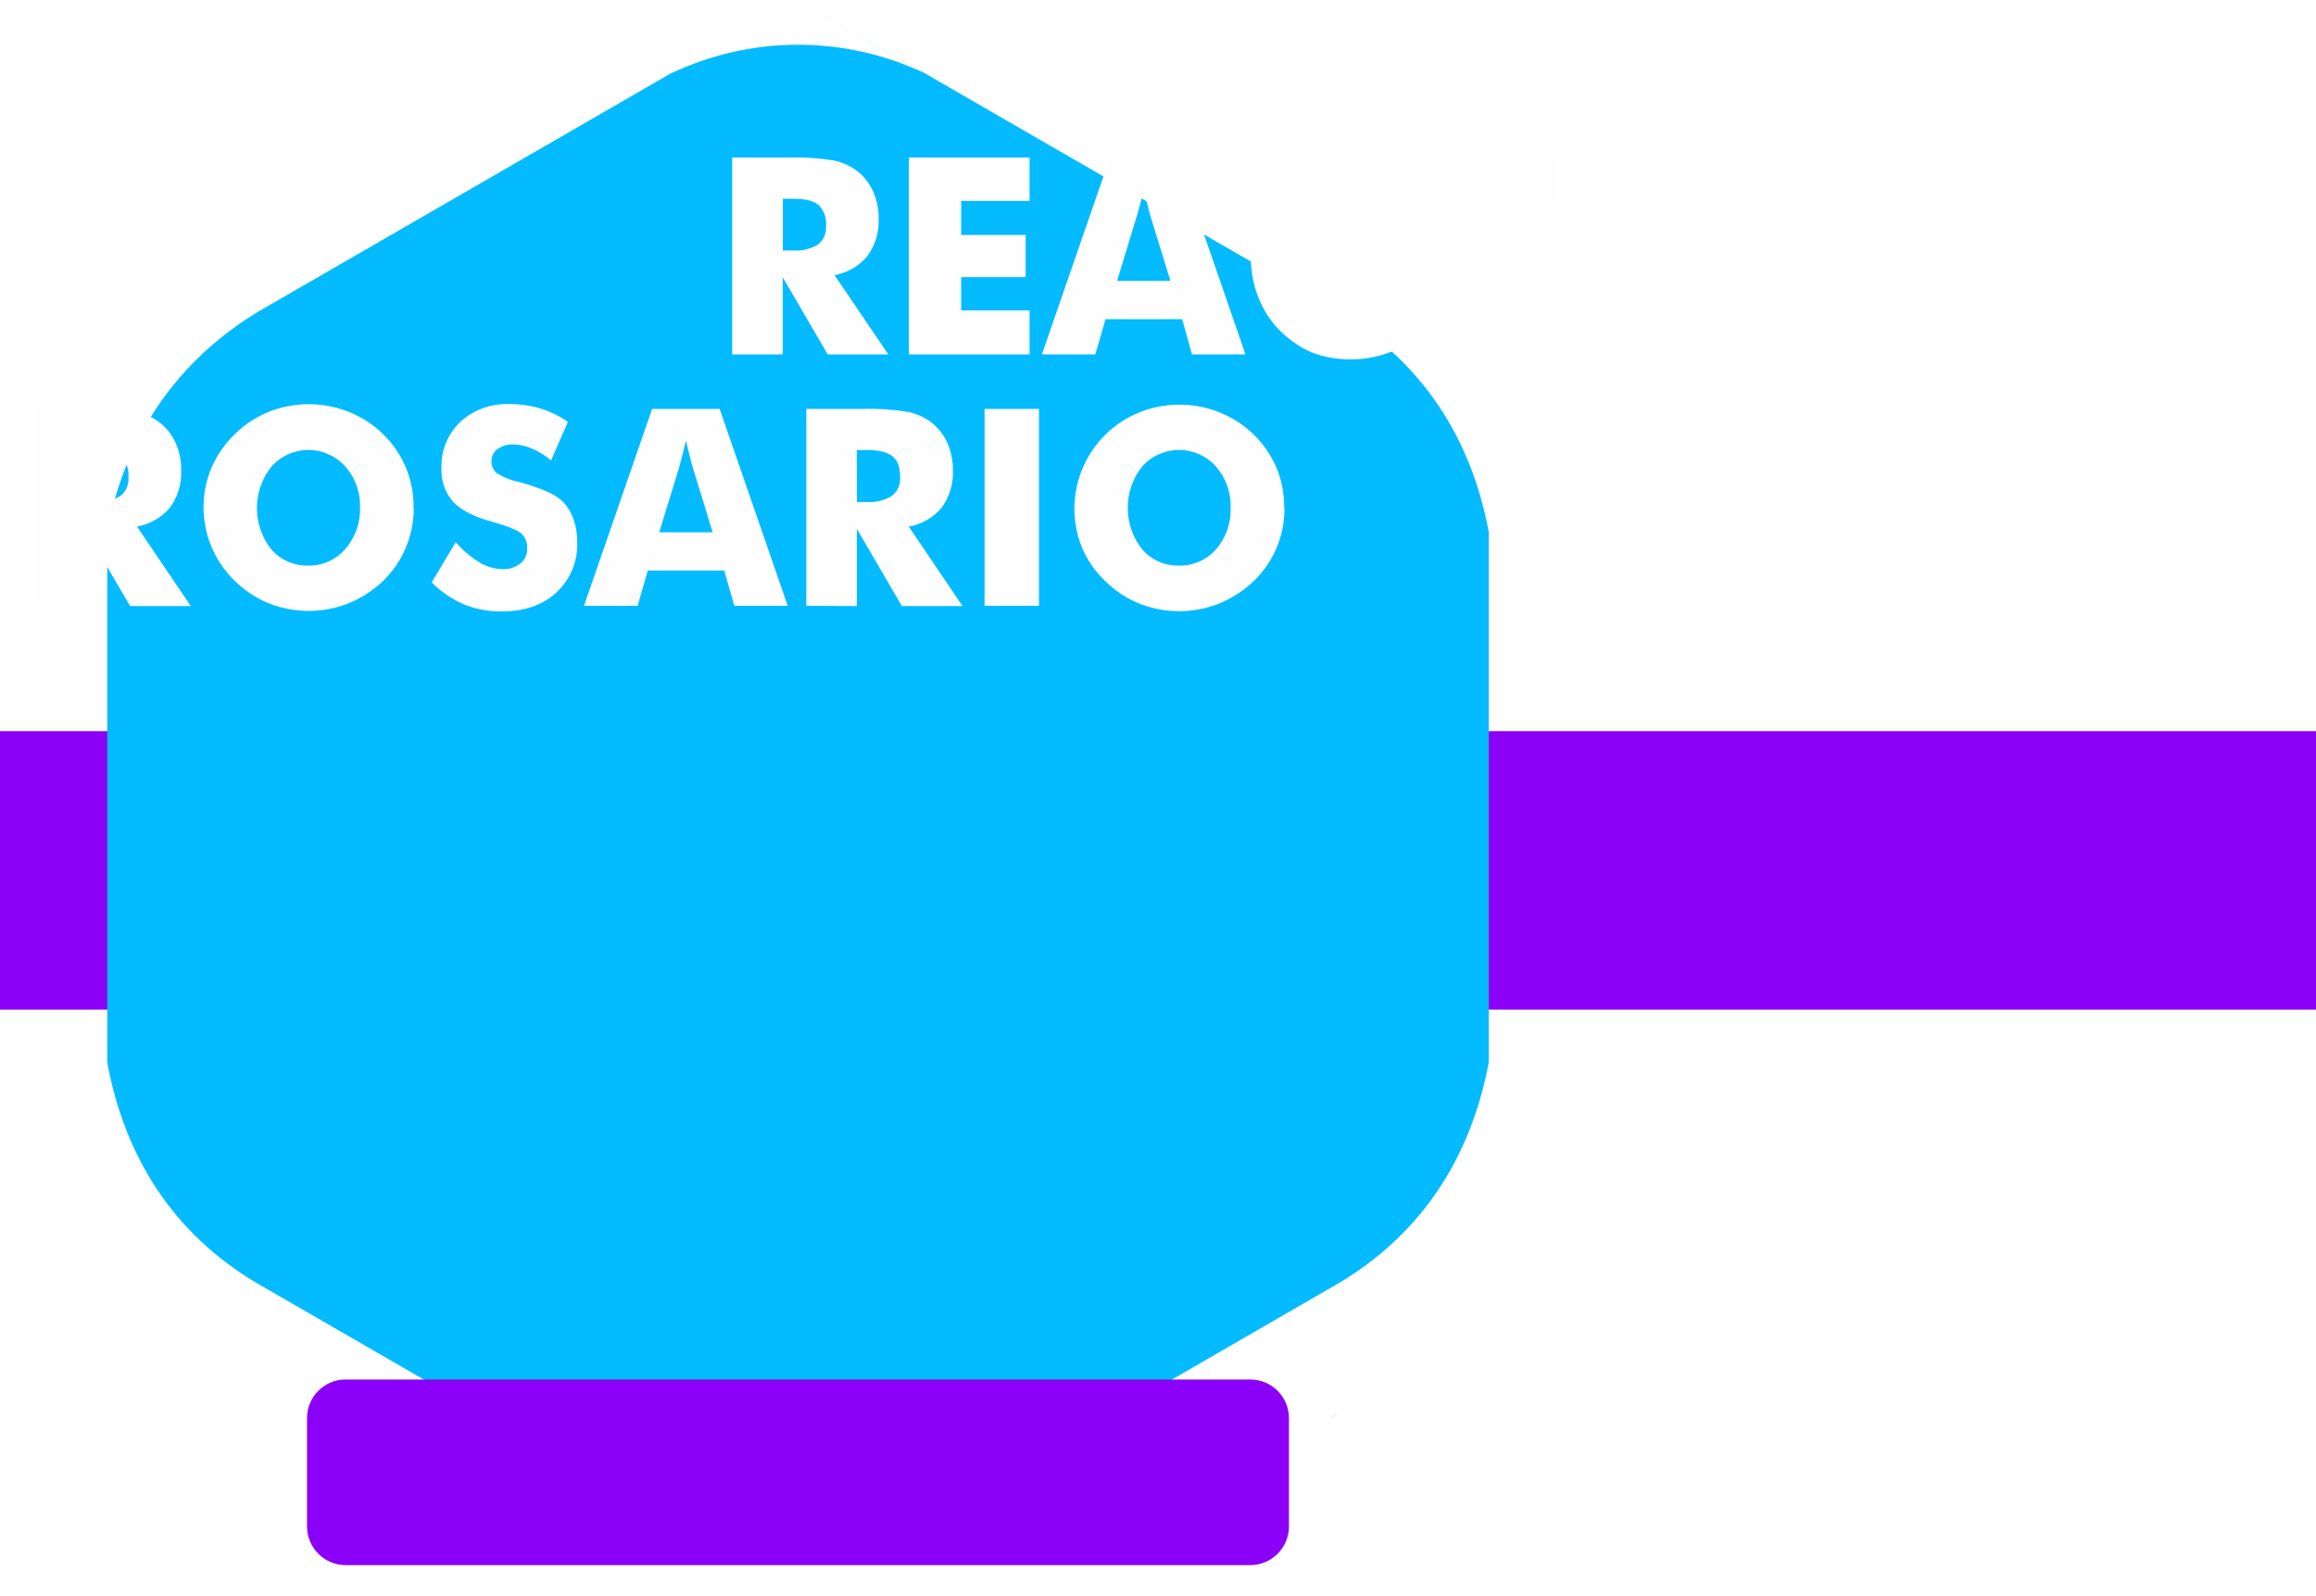
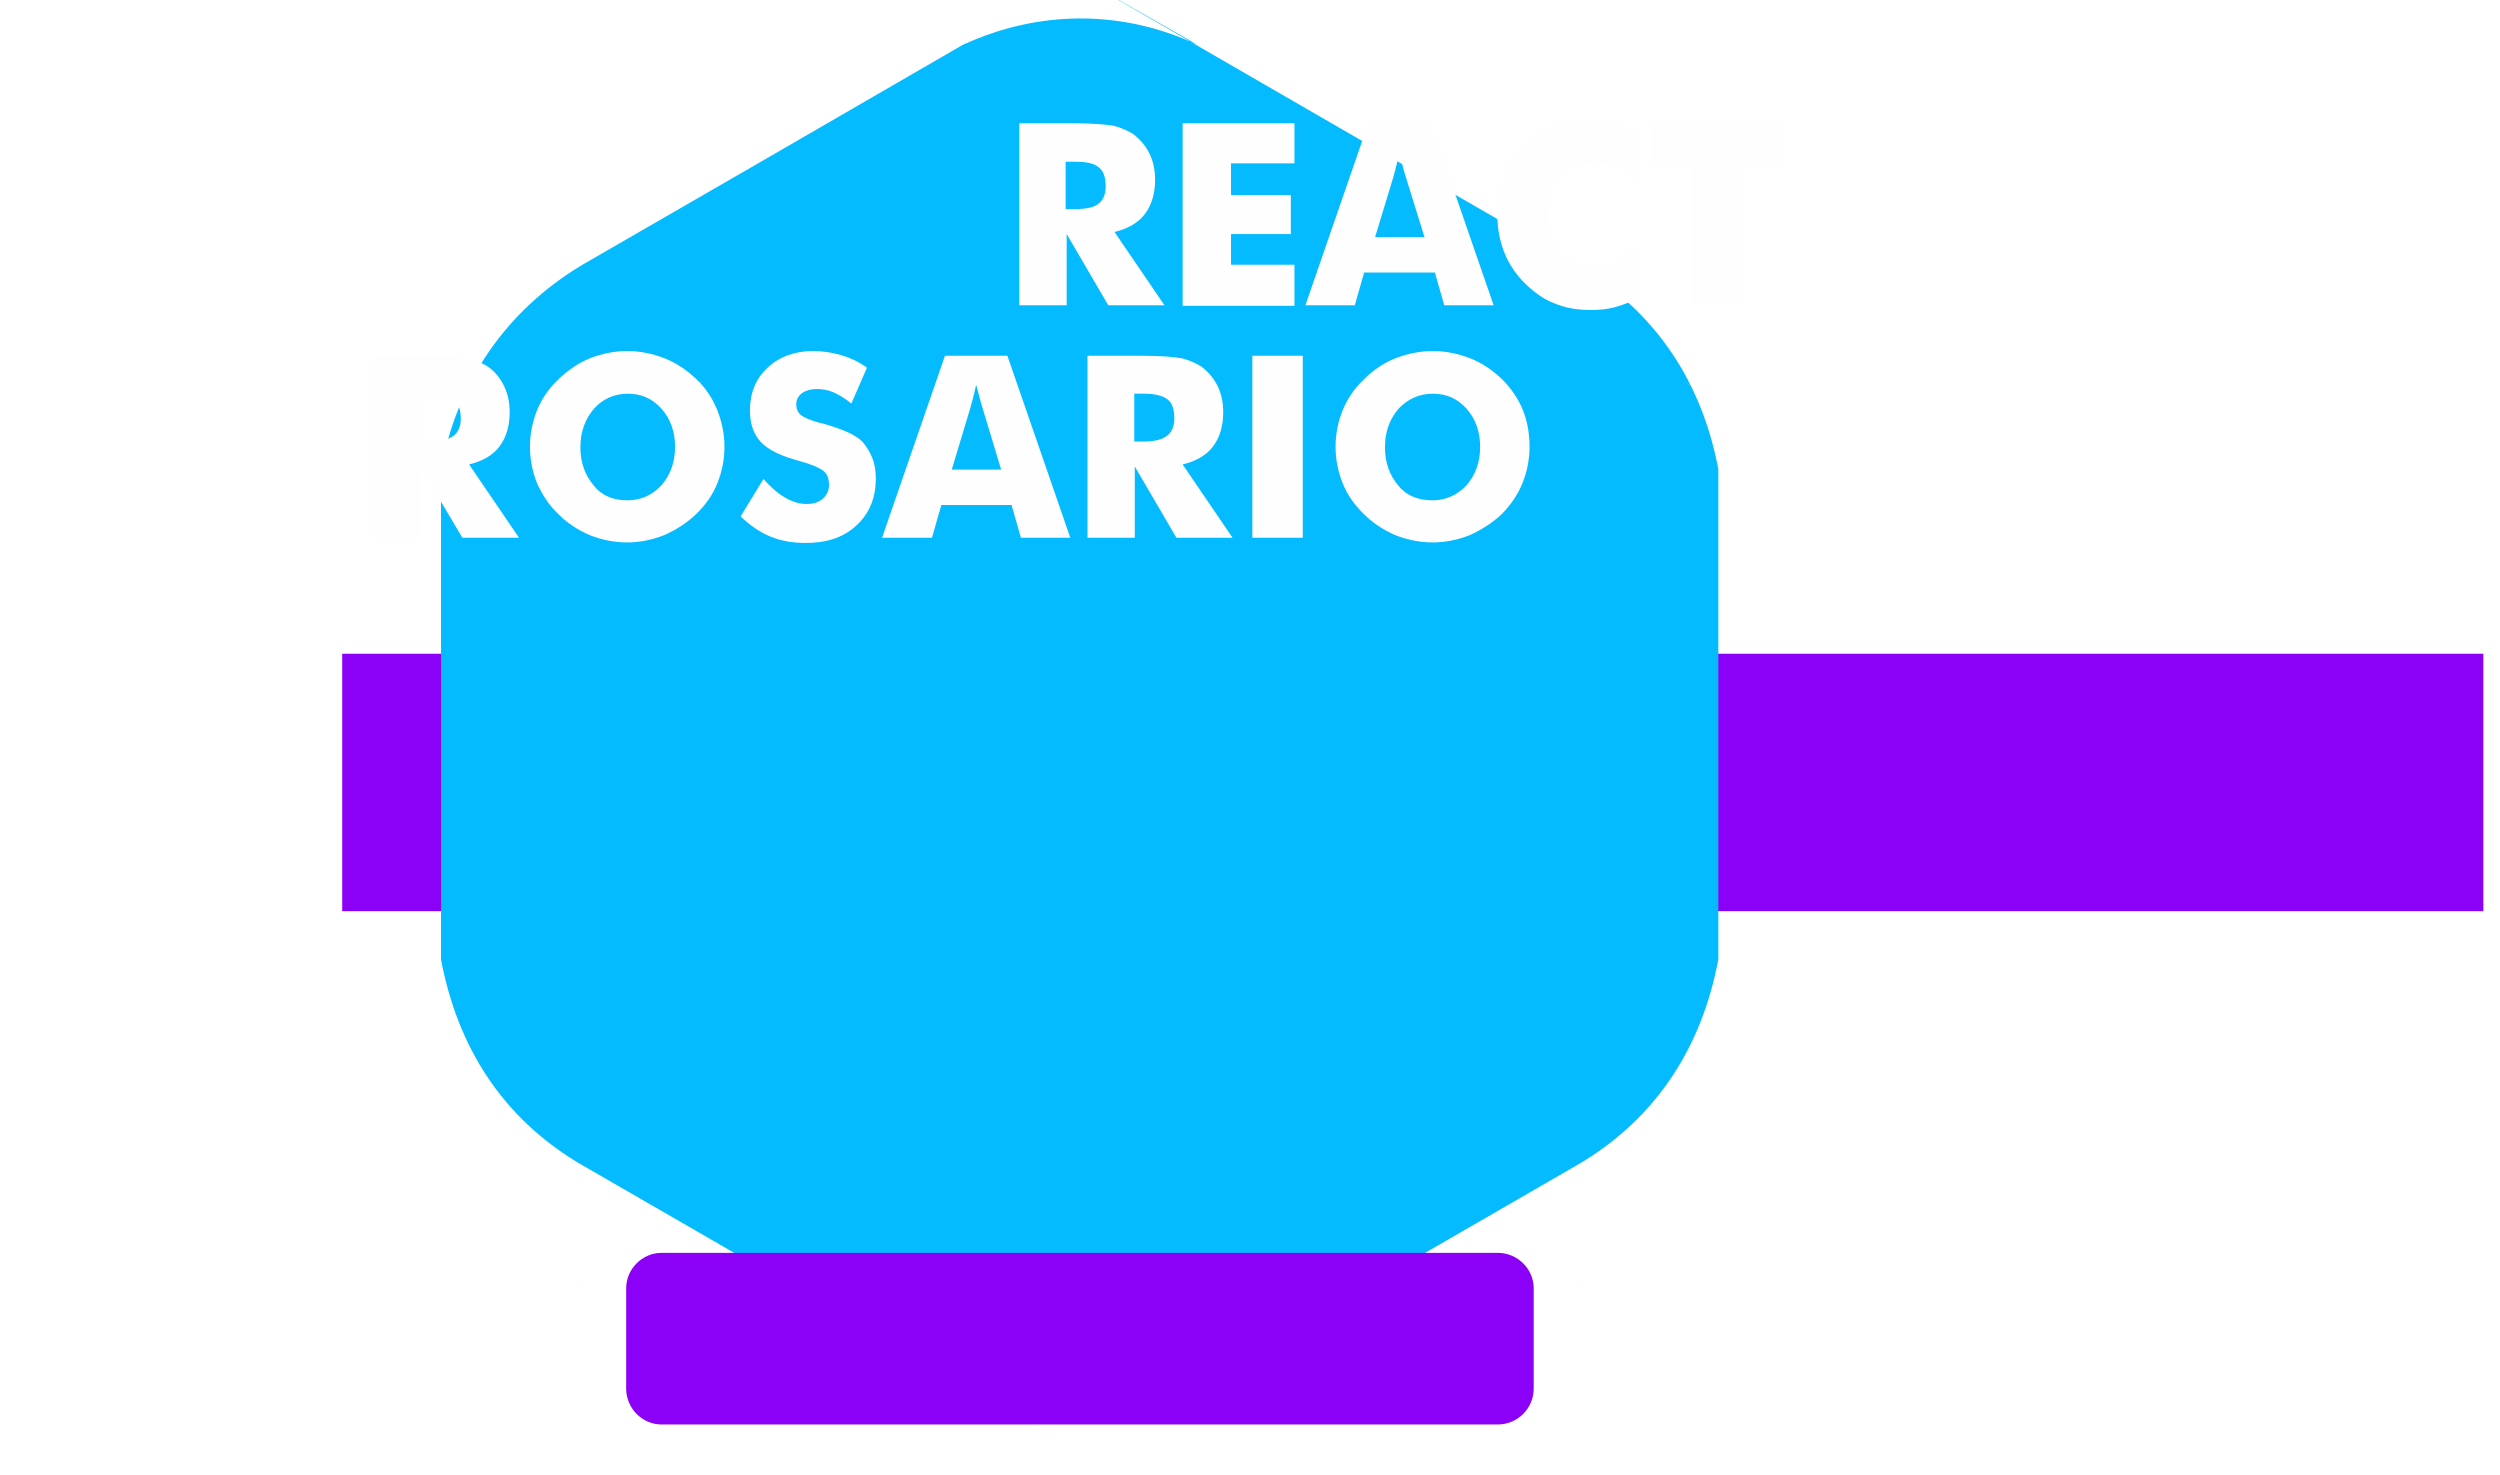
- <svg xmlns="http://www.w3.org/2000/svg" viewBox="0 0 411.65 283.58">
-   <defs>
-     <style>.cls-1{fill:#8b00f6;}.cls-2{fill:#04bbff;}.cls-3{fill:#718fc8;}.cls-4{fill:#fefefe;}</style>
-   </defs>
-   <g id="Layer_2" data-name="Layer 2">
-     <g id="Layer_1-2" data-name="Layer 1">
-       <g id="Capa_1">
-         <g id="_1214079669312" data-name=" 1214079669312">
-           <polygon id="bar0" class="cls-1" points="0 129.97 411.65 129.97 411.65 179.46 0 179.46 0 129.97" />
-           <path id="main-shape" class="cls-2" d="M141.82,0l61.4,35.46L238,55.53c14.6,8.76,23.44,22.08,26.61,39v94.34c-3.17,16.92-11.93,30.41-26.56,39.17l-34.83,20.13-39.49,22.82c-14.49,6.86-29,6.88-43.51.17l21.6,12.47-61.4-35.46-35-20.21h0c-14.6-8.76-23.21-22.17-26.36-39.07V94.51C22.2,77.61,31.52,64,46.15,55.25L80.42,35.46l39.94-23.07-1,.62a52.55,52.55,0,0,1,45.18.09ZM264.61,212.68,238.05,228h0Z" />
-           <path class="cls-3" d="M236.35,252.2l1.7-1C237.51,251.55,237,251.89,236.35,252.2Z" />
-           <path class="cls-3" d="M45.41,251.12l1.73,1C46.54,251.8,46,251.46,45.41,251.12Z" />
-           <path class="cls-3" d="M236.35,252.23v0Z" />
-           <path class="cls-4" d="M259.68,78.75l-1.78-1Z" />
-           <path class="cls-4" d="M69.59,77.44l-1.76,1Z" />
-           <path class="cls-4" d="M6.12,107.69v-35h10a43.14,43.14,0,0,1,8.16.54,10.42,10.42,0,0,1,4,1.81,9.5,9.5,0,0,1,2.92,3.66,11.68,11.68,0,0,1,1,4.91,10.44,10.44,0,0,1-2,6.63,10,10,0,0,1-5.84,3.37l9.55,14.12H23.13L15.08,94v13.72Zm9-18.46h1.79a7.61,7.61,0,0,0,4.5-1.07,3.81,3.81,0,0,0,1.42-3.29,4.63,4.63,0,0,0-1.33-3.74C20.58,80.39,19.11,80,17,80H15.08Zm58.42,1a18.39,18.39,0,0,1-1.39,7.08,17.89,17.89,0,0,1-4,5.9,19.55,19.55,0,0,1-6.12,4,19.21,19.21,0,0,1-14.35,0,19,19,0,0,1-6-4,18.21,18.21,0,0,1-4.09-20.07,18.17,18.17,0,0,1,4.09-5.9,18.55,18.55,0,0,1,6-4,19.29,19.29,0,0,1,14.38,0,18.29,18.29,0,0,1,6.09,4,17.82,17.82,0,0,1,4,5.9A18.05,18.05,0,0,1,73.5,90.26ZM54.77,100.54a8.47,8.47,0,0,0,6.57-2.91A10.76,10.76,0,0,0,64,90.26a10.57,10.57,0,0,0-2.64-7.35,8.78,8.78,0,0,0-13.09,0,11.82,11.82,0,0,0-.06,14.74A8.4,8.4,0,0,0,54.77,100.54ZM81,96.38a17.8,17.8,0,0,0,4.23,3.6,8.17,8.17,0,0,0,4.11,1.19,4.76,4.76,0,0,0,3.14-1,3.22,3.22,0,0,0,1.22-2.61,3.39,3.39,0,0,0-1-2.69c-.7-.63-2.32-1.28-4.81-2-3.43-.91-5.87-2.12-7.29-3.6a8.42,8.42,0,0,1-2.13-6.09A10.77,10.77,0,0,1,81.81,75a12.17,12.17,0,0,1,8.7-3.17,19.24,19.24,0,0,1,5.5.77A17.65,17.65,0,0,1,100.94,75l-3,6.86a12.12,12.12,0,0,0-3.35-2.1A8.5,8.5,0,0,0,91.22,79a4.5,4.5,0,0,0-2.78.82A2.53,2.53,0,0,0,87.36,82a2.63,2.63,0,0,0,.94,2.1,10.48,10.48,0,0,0,3.63,1.5l.45.11c3.88,1.08,6.44,2.21,7.68,3.49a8.35,8.35,0,0,1,1.87,3.09,11.22,11.22,0,0,1,.66,4,11.6,11.6,0,0,1-3.66,9c-2.44,2.27-5.7,3.4-9.75,3.4a17.48,17.48,0,0,1-6.69-1.24,18.67,18.67,0,0,1-5.76-3.92Zm36.17-1.76h9.5l-3.54-11.56a16,16,0,0,1-.46-1.71c-.19-.79-.45-1.78-.76-3-.2.85-.4,1.67-.6,2.47s-.39,1.5-.59,2.24ZM103.8,107.69l12.11-35h12l12.1,35h-9.49l-1.79-6.27H115.14l-1.81,6.27Zm39.52,0v-35h10a42.92,42.92,0,0,1,8.16.54,10.85,10.85,0,0,1,4,1.81,9.72,9.72,0,0,1,2.89,3.66,11.7,11.7,0,0,1,1,4.91,10.45,10.45,0,0,1-2,6.63,9.87,9.87,0,0,1-5.84,3.37l9.55,14.12H160.3l-8-13.72v13.72Zm9-18.46H154a7.52,7.52,0,0,0,4.51-1.07A3.81,3.81,0,0,0,160,84.87c0-1.76-.43-3-1.33-3.74S156.27,80,154.18,80h-1.9ZM175,107.69v-35h9.67v35Zm53.3-17.43a17.83,17.83,0,0,1-5.42,13,20,20,0,0,1-6.12,4,19.19,19.19,0,0,1-14.34,0,18.44,18.44,0,0,1-6-4,17.45,17.45,0,0,1-4.11-5.93,18.46,18.46,0,0,1,10.15-24,18.58,18.58,0,0,1,7.2-1.39,18.83,18.83,0,0,1,7.17,1.39,18.59,18.59,0,0,1,6.09,4,18.28,18.28,0,0,1,4,5.9A18,18,0,0,1,228.25,90.26Zm-18.71,10.28a8.55,8.55,0,0,0,6.57-2.91,10.74,10.74,0,0,0,2.58-7.37,10.61,10.61,0,0,0-2.63-7.35,8.79,8.79,0,0,0-13.1,0,11.87,11.87,0,0,0,0,14.74A8.36,8.36,0,0,0,209.54,100.54Z" />
-           <path class="cls-4" d="M130.14,63V28h10a42.92,42.92,0,0,1,8.16.54,10.85,10.85,0,0,1,4,1.81A9.66,9.66,0,0,1,155.17,34a11.59,11.59,0,0,1,1,4.9,10.39,10.39,0,0,1-2,6.61,9.78,9.78,0,0,1-5.84,3.4L157.89,63H147.12l-8-13.72V63Zm9-18.48h1.75a7.53,7.53,0,0,0,4.51-1.05,3.82,3.82,0,0,0,1.42-3.28,4.6,4.6,0,0,0-1.33-3.75c-.88-.76-2.36-1.1-4.45-1.1h-1.9ZM161.55,63V28H183v7.71H170.84v6.06H182.3v7.49H170.84v5.92H183V63Zm37-13.06h9.49l-3.57-11.57c-.11-.37-.25-.93-.45-1.7s-.43-1.79-.74-3c-.2.88-.4,1.7-.59,2.46s-.43,1.53-.63,2.27ZM185.19,63l12.1-35h12l12.08,35h-9.5l-1.75-6.26H196.5L194.68,63Zm64-33.64V39.8a14.17,14.17,0,0,0-3.91-3.2,8.76,8.76,0,0,0-4.17-1,8.58,8.58,0,0,0-6.66,2.81,10.48,10.48,0,0,0-2.55,7.34,9.82,9.82,0,0,0,2.61,7,8.64,8.64,0,0,0,6.6,2.77,8.87,8.87,0,0,0,4.17-1,13.82,13.82,0,0,0,3.91-3.2V61.68a21.61,21.61,0,0,1-4.5,1.67,19,19,0,0,1-4.57.54,19.2,19.2,0,0,1-5.27-.68,14.28,14.28,0,0,1-4.45-2.07,17.32,17.32,0,0,1-6-6.63,19.15,19.15,0,0,1-2.07-9,19.49,19.49,0,0,1,1.3-7.31,18.11,18.11,0,0,1,3.94-6,15.9,15.9,0,0,1,5.62-3.83,18.09,18.09,0,0,1,6.91-1.27,19.48,19.48,0,0,1,4.57.53A22.24,22.24,0,0,1,249.19,29.37ZM259.63,63V36.26H251.8V28H277v8.28h-7.85V63Z" />
-           <path id="bar1" class="cls-1" d="M61.4,245.23H222.24a6.86,6.86,0,0,1,6.86,6.83v19.3a6.88,6.88,0,0,1-6.86,6.86H61.4a6.88,6.88,0,0,1-6.83-6.86v-19.3A6.85,6.85,0,0,1,61.4,245.23Z" />
-         </g>
-       </g>
+ <svg xmlns="http://www.w3.org/2000/svg" version="1.1" id="Layer_1" x="0px" y="0px" viewBox="0 0 480.7 283.5" style="enable-background:new 0 0 480.7 283.5;" xml:space="preserve">
+   <style type="text/css">
+ 	.st0{fill:#8B00F6;}
+ 	.st1{fill:#04BBFF;}
+ 	.st2{fill:#718FC8;}
+ 	.st3{fill:#FEFEFE;}
+ </style>
+   <g id="Capa_x0020_1">
+     <g id="_1214079669312">
+       <polygon id="bar0" class="st0" points="65.8,125.7 477.5,125.7 477.5,175.2 65.8,175.2   " />
+       <path id="main-shape" class="st1" d="M207.6-4.3L269,31.2l34.8,20.1c14.6,8.8,23.4,22.1,26.6,38.9v47.3v47    c-3.2,16.9-11.9,30.4-26.6,39.2L269,243.8l-39.5,22.8c-14.5,6.9-29,6.9-43.5,0.2l21.6,12.5l-61.4-35.5l-35-20.2h0    c-14.6-8.8-23.2-22.2-26.4-39.1v-47.1V90.2C88,73.3,97.3,59.7,112,50.9l34.3-19.8l39.9-23.1l-1,0.6c14.5-6.7,30.7-6.8,45.2,0.1    L207.6-4.3z M330.4,208.4l-26.6,15.3l0,0L330.4,208.4z" />
+       <path class="st2" d="M302.2,247.9l1.7-1C303.3,247.2,302.8,247.6,302.2,247.9z" />
+       <path class="st2" d="M111.2,246.8l1.7,1C112.4,247.5,111.8,247.2,111.2,246.8z" />
+       <path class="st2" d="M302.2,247.9L302.2,247.9L302.2,247.9z" />
+       <path class="st3" d="M325.5,74.4l-1.8-1C324.3,73.8,324.9,74.1,325.5,74.4z" />
+       <path class="st3" d="M135.4,73.1l-1.8,1C134.2,73.8,134.8,73.5,135.4,73.1z" />
+       <path class="st3" d="M71.9,103.4v-35h10c3.9,0,6.6,0.2,8.2,0.5c1.5,0.4,2.9,1,4,1.8c1.3,1,2.2,2.2,2.9,3.7c0.7,1.5,1,3.1,1,4.9    c0,2.7-0.7,4.9-2,6.6c-1.3,1.7-3.3,2.8-5.8,3.4l9.6,14.1H88.9l-8.1-13.7v13.7H71.9z M80.9,84.9h1.8c2,0,3.5-0.4,4.5-1.1    c0.9-0.7,1.4-1.8,1.4-3.3c0-1.8-0.5-3-1.3-3.7c-0.9-0.7-2.4-1.1-4.5-1.1h-1.9V84.9z M139.3,85.9c0,2.5-0.5,4.9-1.4,7.1    c-0.9,2.2-2.3,4.2-4.1,5.9c-1.8,1.7-3.8,3-6.1,4c-2.3,0.9-4.7,1.4-7.1,1.4c-2.5,0-4.9-0.5-7.2-1.4c-2.3-1-4.3-2.3-6-4    c-1.8-1.7-3.1-3.7-4.1-5.9c-0.9-2.2-1.4-4.6-1.4-7.1c0-2.5,0.5-4.9,1.4-7.1c0.9-2.2,2.3-4.2,4.1-5.9c1.8-1.7,3.8-3.1,6-4    c2.3-0.9,4.7-1.4,7.2-1.4c2.5,0,4.9,0.5,7.2,1.4c2.3,0.9,4.3,2.3,6.1,4c1.8,1.7,3.1,3.7,4,5.9C138.8,81.1,139.3,83.4,139.3,85.9z     M120.6,96.2c2.7,0,4.8-1,6.6-2.9c1.7-2,2.6-4.4,2.6-7.4c0-2.9-0.9-5.4-2.6-7.3c-1.8-2-3.9-2.9-6.5-2.9c-2.6,0-4.8,1-6.5,2.9    c-1.7,2-2.6,4.4-2.6,7.4c0,3,0.9,5.4,2.6,7.4C115.7,95.3,117.9,96.2,120.6,96.2z M146.8,92.1c1.4,1.6,2.8,2.8,4.2,3.6    c1.4,0.8,2.7,1.2,4.1,1.2c1.3,0,2.3-0.3,3.1-1c0.8-0.7,1.2-1.6,1.2-2.6c0-1.2-0.3-2.1-1-2.7c-0.7-0.6-2.3-1.3-4.8-2    c-3.4-0.9-5.9-2.1-7.3-3.6s-2.1-3.5-2.1-6.1c0-3.3,1.1-6.1,3.4-8.2c2.2-2.1,5.2-3.2,8.7-3.2c2,0,3.8,0.3,5.5,0.8    c1.7,0.5,3.4,1.3,4.9,2.4l-3,6.9c-1.1-0.9-2.2-1.6-3.3-2.1c-1.1-0.5-2.2-0.7-3.4-0.7c-1.1,0-2.1,0.3-2.8,0.8    c-0.7,0.5-1.1,1.3-1.1,2.1c0,0.9,0.3,1.6,0.9,2.1c0.6,0.5,1.8,1,3.6,1.5l0.5,0.1c3.9,1.1,6.4,2.2,7.7,3.5c0.8,0.9,1.4,1.9,1.9,3.1    c0.5,1.2,0.7,2.6,0.7,4c0,3.7-1.2,6.7-3.7,9c-2.4,2.3-5.7,3.4-9.8,3.4c-2.5,0-4.7-0.4-6.7-1.2c-2-0.8-3.9-2.1-5.8-3.9L146.8,92.1z     M183,90.3h9.5L189,78.7c-0.1-0.4-0.3-0.9-0.5-1.7c-0.2-0.8-0.5-1.8-0.8-3c-0.2,0.9-0.4,1.7-0.6,2.5c-0.2,0.8-0.4,1.5-0.6,2.2    L183,90.3z M169.6,103.4l12.1-35h12l12.1,35h-9.5l-1.8-6.3H181l-1.8,6.3H169.6z M209.1,103.4v-35h10c3.9,0,6.6,0.2,8.2,0.5    c1.5,0.4,2.9,1,4,1.8c1.2,1,2.2,2.2,2.9,3.7c0.7,1.5,1,3.1,1,4.9c0,2.7-0.7,4.9-2,6.6c-1.3,1.7-3.3,2.8-5.8,3.4l9.6,14.1h-10.8    l-8-13.7v13.7H209.1z M218.1,84.9h1.8c2.1,0,3.6-0.4,4.5-1.1c0.9-0.7,1.4-1.8,1.4-3.3c0-1.8-0.4-3-1.3-3.7    c-0.9-0.7-2.4-1.1-4.5-1.1h-1.9V84.9z M240.8,103.4v-35h9.7v35H240.8z M294.1,85.9c0,2.5-0.5,4.9-1.4,7.1c-0.9,2.2-2.3,4.2-4,5.9    c-1.8,1.7-3.9,3-6.1,4c-2.3,0.9-4.7,1.4-7.1,1.4c-2.5,0-4.9-0.5-7.2-1.4c-2.3-1-4.3-2.3-6-4c-1.8-1.7-3.2-3.7-4.1-5.9    c-0.9-2.2-1.4-4.6-1.4-7.1c0-2.5,0.5-4.9,1.4-7.1c0.9-2.2,2.3-4.2,4.1-5.9c1.7-1.7,3.7-3.1,6-4c2.3-0.9,4.7-1.4,7.2-1.4    c2.5,0,4.9,0.5,7.2,1.4s4.3,2.3,6.1,4c1.7,1.7,3.1,3.7,4,5.9S294.1,83.4,294.1,85.9z M275.4,96.2c2.6,0,4.8-1,6.6-2.9    c1.7-2,2.6-4.4,2.6-7.4c0-2.9-0.9-5.4-2.6-7.3c-1.8-2-3.9-2.9-6.5-2.9c-2.6,0-4.8,1-6.6,2.9c-1.7,2-2.6,4.4-2.6,7.4    c0,3,0.9,5.4,2.6,7.4C270.4,95.3,272.7,96.2,275.4,96.2z" />
+       <path class="st3" d="M196,58.7v-35h10c3.9,0,6.6,0.2,8.2,0.5c1.5,0.4,2.9,1,4,1.8c1.2,1,2.2,2.2,2.9,3.7c0.7,1.5,1,3.1,1,4.9    c0,2.7-0.7,4.9-2,6.6c-1.3,1.7-3.3,2.8-5.8,3.4l9.6,14.1h-10.8l-8-13.7v13.7H196z M204.9,40.2h1.8c2.1,0,3.6-0.3,4.5-1    c0.9-0.7,1.4-1.8,1.4-3.3c0-1.8-0.4-3-1.3-3.7c-0.9-0.8-2.4-1.1-4.5-1.1h-1.9V40.2z M227.4,58.7v-35h21.5v7.7h-12.2v6.1h11.5v7.5    h-11.5v5.9h12.2v7.9H227.4z M264.4,45.6h9.5l-3.6-11.6c-0.1-0.4-0.3-0.9-0.5-1.7c-0.2-0.8-0.4-1.8-0.7-3c-0.2,0.9-0.4,1.7-0.6,2.5    c-0.2,0.8-0.4,1.5-0.6,2.3L264.4,45.6z M251,58.7l12.1-35h12l12.1,35h-9.5l-1.8-6.3h-13.6l-1.8,6.3H251z M315,25.1v10.4    c-1.3-1.4-2.6-2.5-3.9-3.2c-1.3-0.7-2.7-1-4.2-1c-2.7,0-5,0.9-6.7,2.8c-1.7,1.9-2.6,4.3-2.6,7.3c0,2.8,0.9,5.1,2.6,7    c1.7,1.8,3.9,2.8,6.6,2.8c1.5,0,2.9-0.3,4.2-1c1.3-0.7,2.6-1.7,3.9-3.2v10.4c-1.5,0.7-3,1.3-4.5,1.7c-1.5,0.4-3,0.5-4.6,0.5    c-1.9,0-3.7-0.2-5.3-0.7c-1.6-0.5-3.1-1.1-4.5-2.1c-2.6-1.8-4.6-4-6-6.6c-1.4-2.7-2.1-5.7-2.1-9c0-2.7,0.4-5.1,1.3-7.3    c0.9-2.2,2.2-4.2,3.9-6c1.6-1.7,3.5-3,5.6-3.8c2.1-0.9,4.4-1.3,6.9-1.3c1.6,0,3.1,0.2,4.6,0.5C312,23.8,313.5,24.3,315,25.1z     M325.4,58.7V31.9h-7.8v-8.3h25.2v8.3H335v26.8H325.4z" />
+       <path id="bar1" class="st0" d="M127.2,240.9h160.8c3.8,0,6.9,3.1,6.9,6.8v19.3c0,3.8-3.1,6.9-6.9,6.9H127.2    c-3.7,0-6.8-3.1-6.8-6.9v-19.3C120.4,244,123.5,240.9,127.2,240.9z" />
    </g>
  </g>
</svg>
